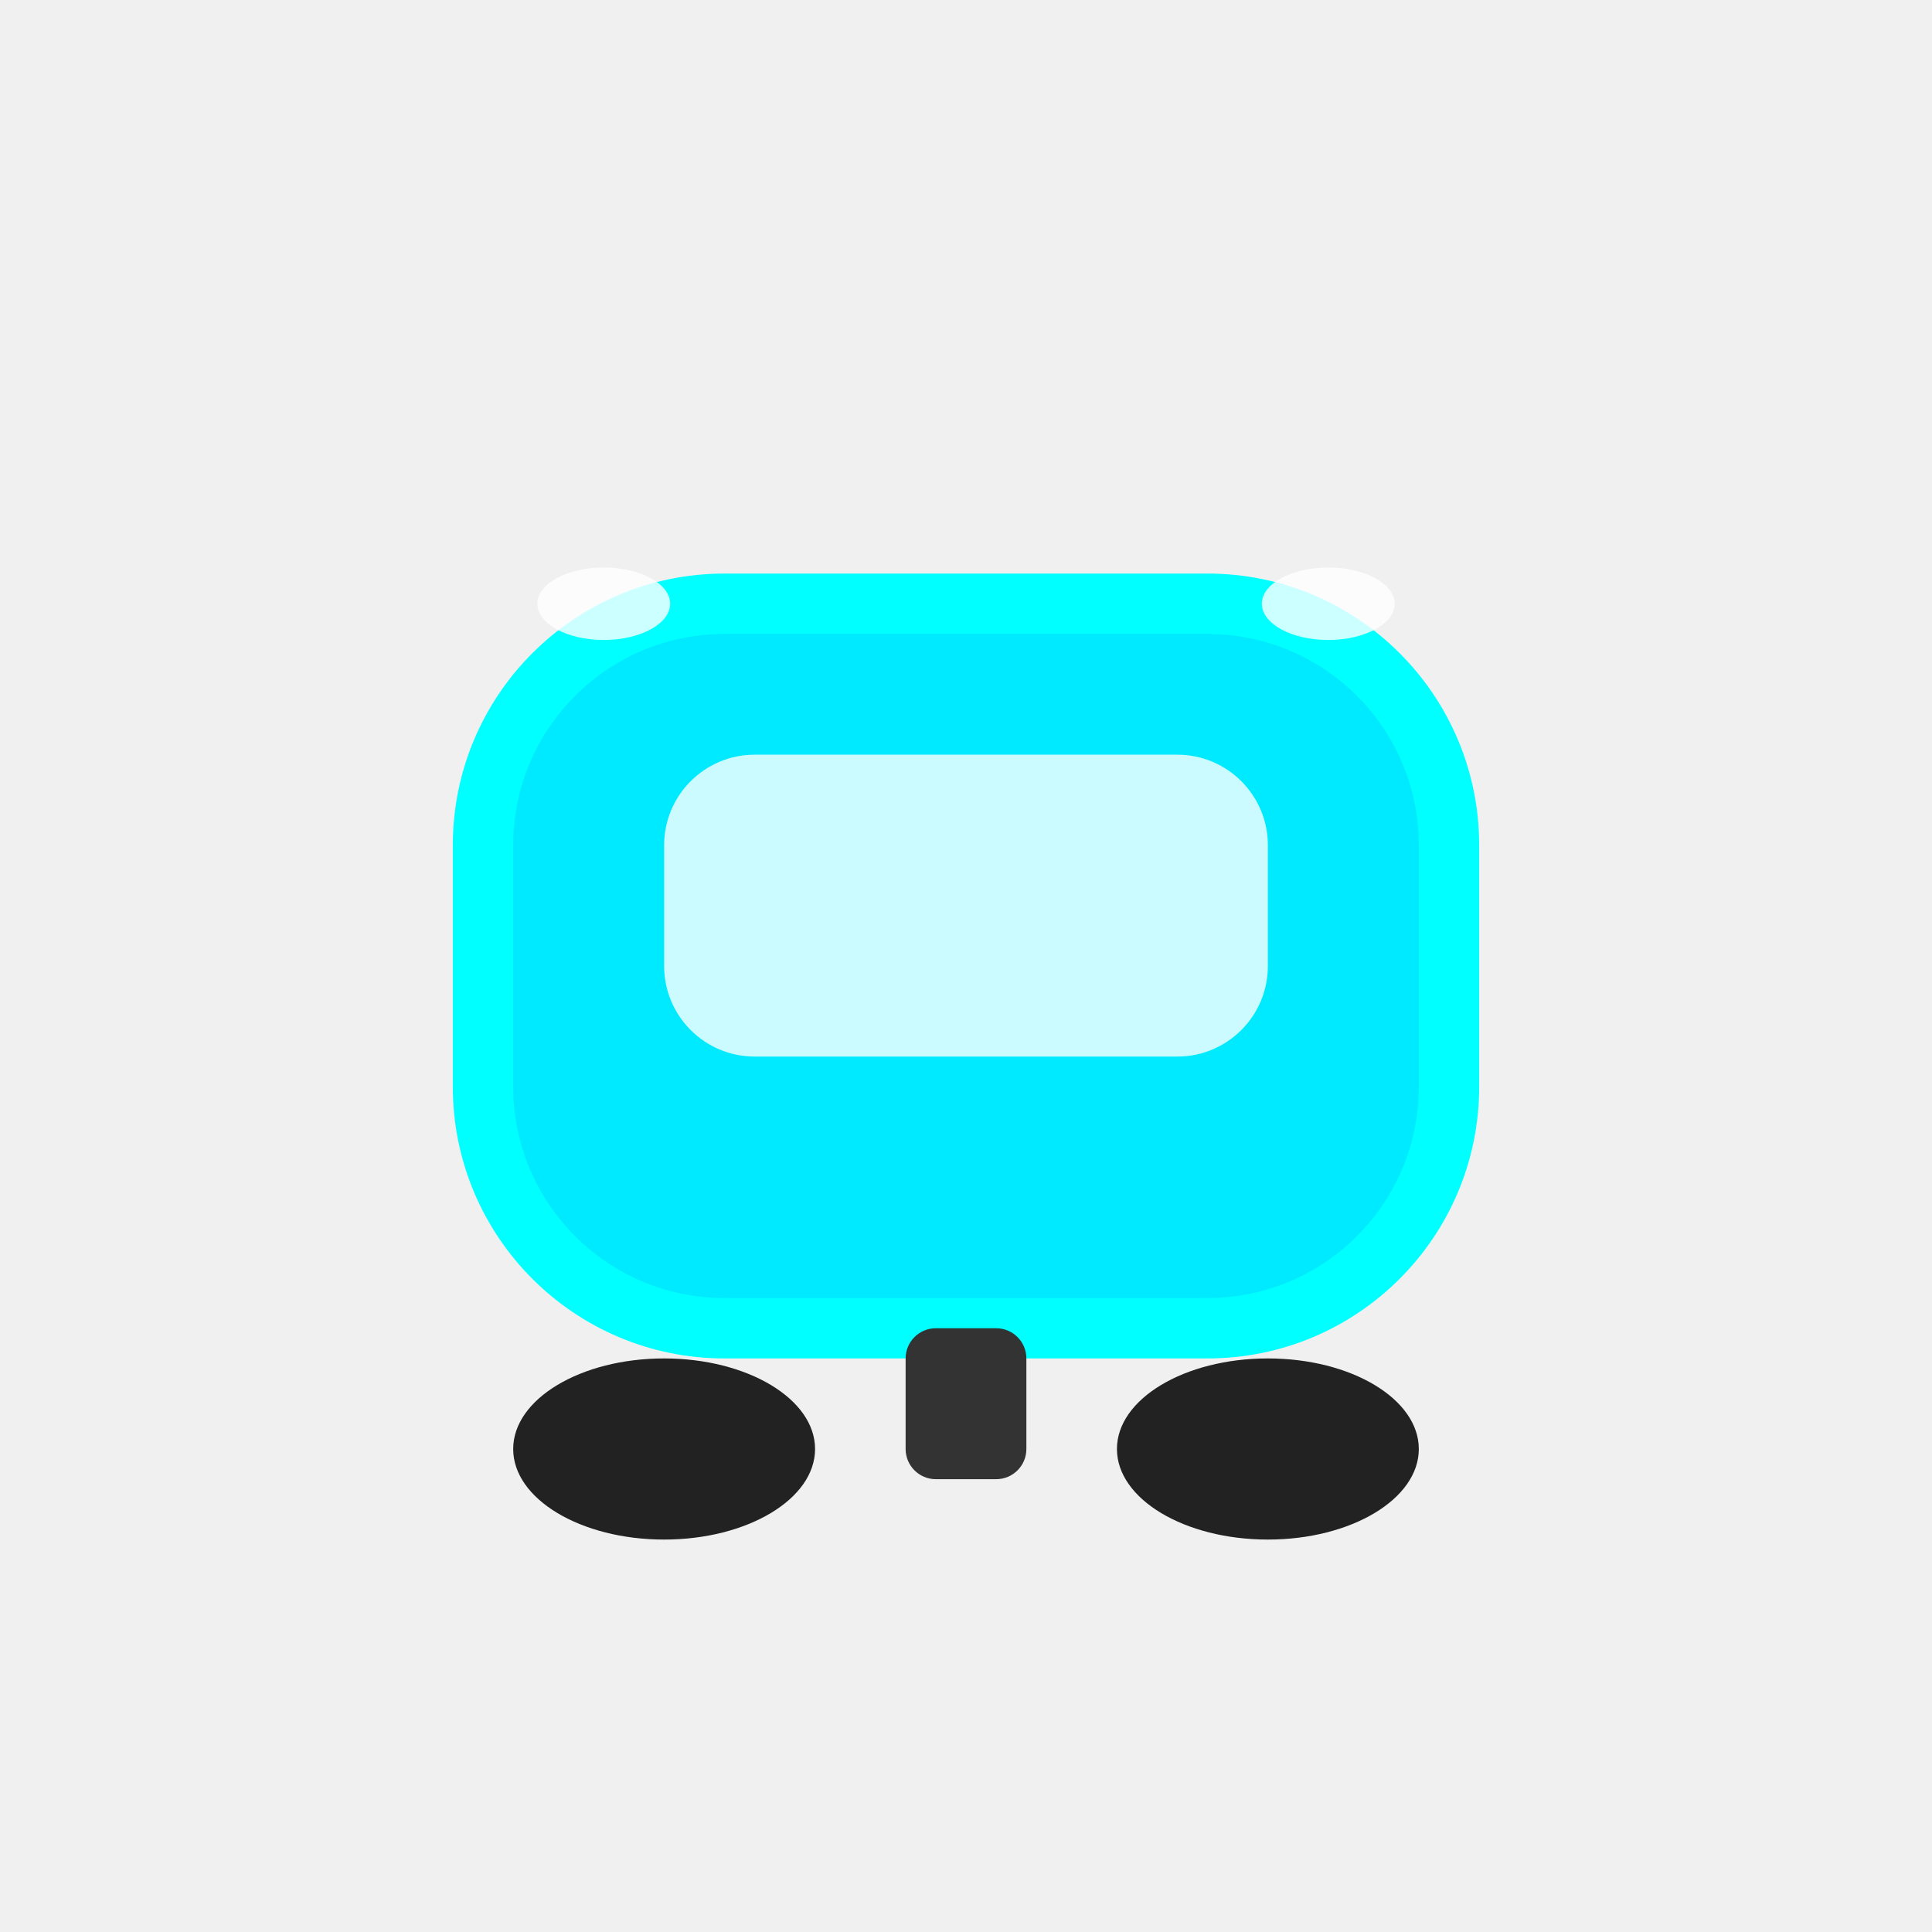
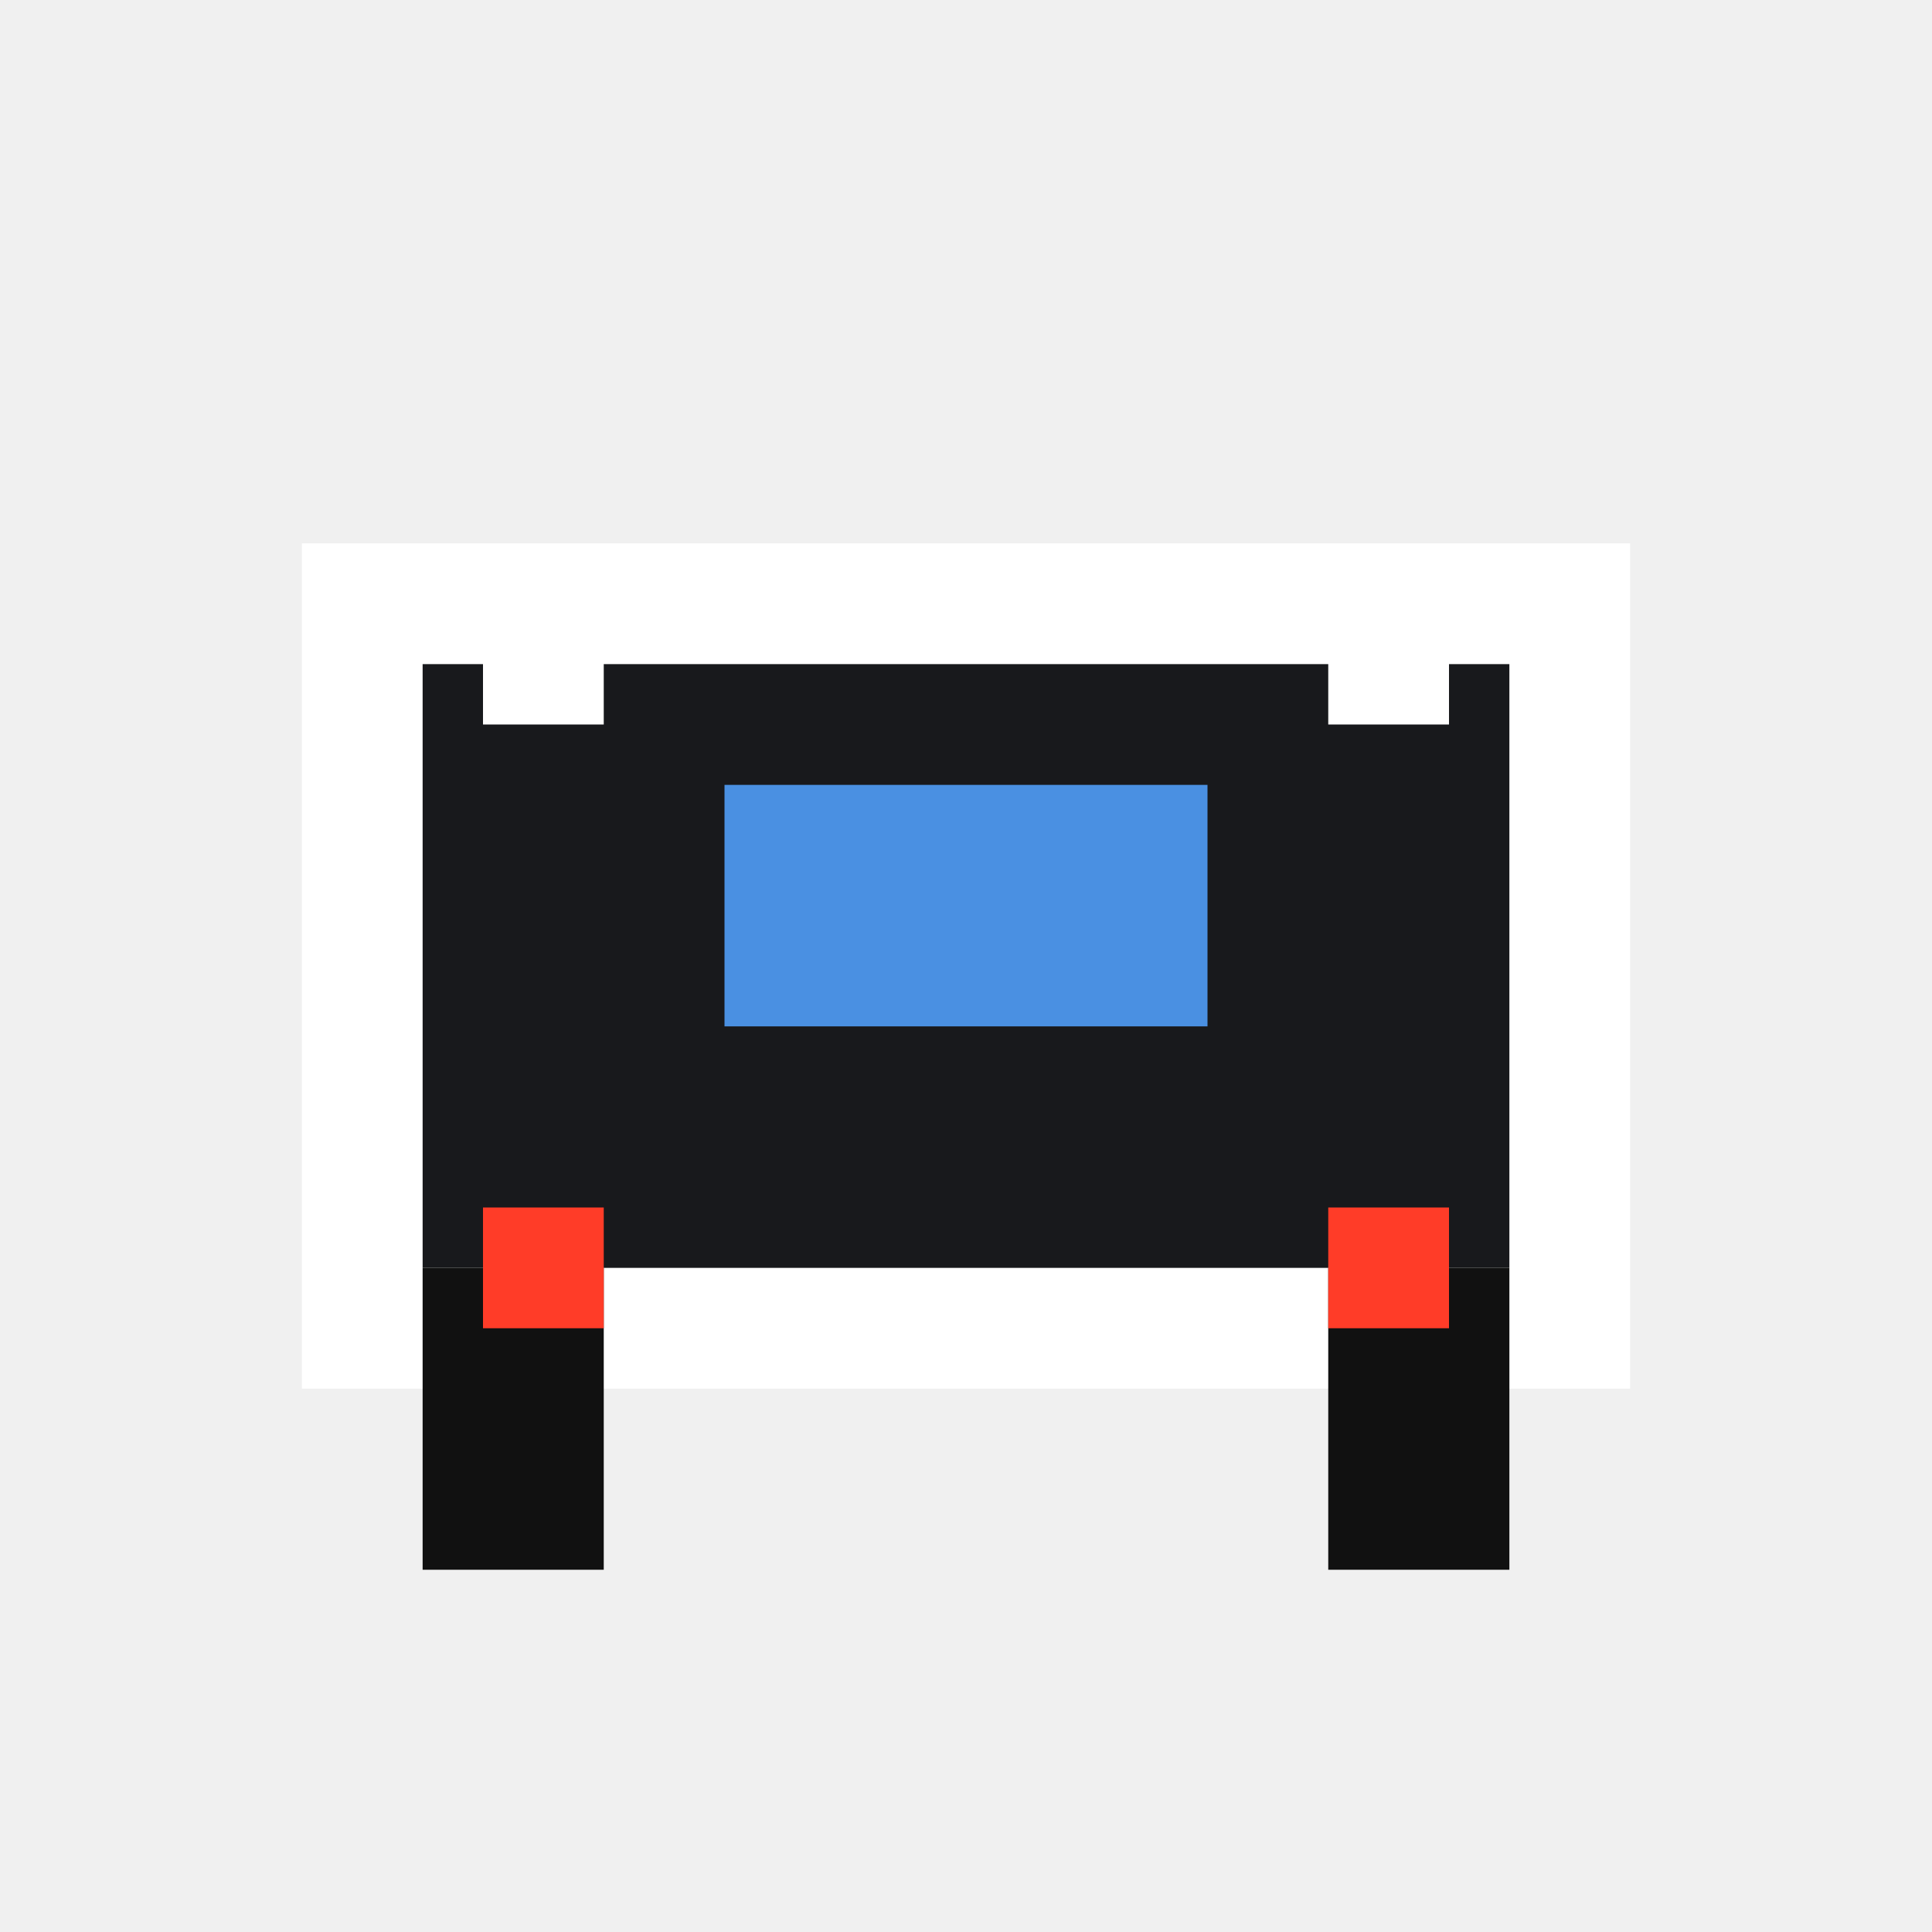
- <svg xmlns="http://www.w3.org/2000/svg" viewBox="0 0 64 64">
-   <rect x="16" y="20" width="32" height="24" rx="8" fill="#00eaff" stroke="#0ff" stroke-width="2" />
-   <rect x="22" y="25" width="20" height="10" rx="3" fill="#fff" opacity="0.8" />
-   <ellipse cx="22" cy="48" rx="5" ry="3" fill="#222" />
-   <ellipse cx="42" cy="48" rx="5" ry="3" fill="#222" />
-   <ellipse cx="20" cy="20" rx="2.2" ry="1.2" fill="#fff" opacity="0.8" />
-   <ellipse cx="44" cy="20" rx="2.2" ry="1.2" fill="#fff" opacity="0.8" />
-   <rect x="30" y="44" width="4" height="5" fill="#333" rx="1" />
+ <svg xmlns="http://www.w3.org/2000/svg" viewBox="0 0 32 32">
+   <rect x="6" y="10" width="20" height="12" fill="#18191c" stroke="#fff" stroke-width="2" />
+   <rect x="12" y="13" width="8" height="4" fill="#4a90e2" />
+   <rect x="7" y="21" width="3" height="5" fill="#111" />
+   <rect x="22" y="21" width="3" height="5" fill="#111" />
+   <rect x="8" y="10" width="2" height="2" fill="#fff" />
+   <rect x="22" y="10" width="2" height="2" fill="#fff" />
+   <rect x="8" y="20" width="2" height="2" fill="#ff3c28" />
+   <rect x="22" y="20" width="2" height="2" fill="#ff3c28" />
</svg>
